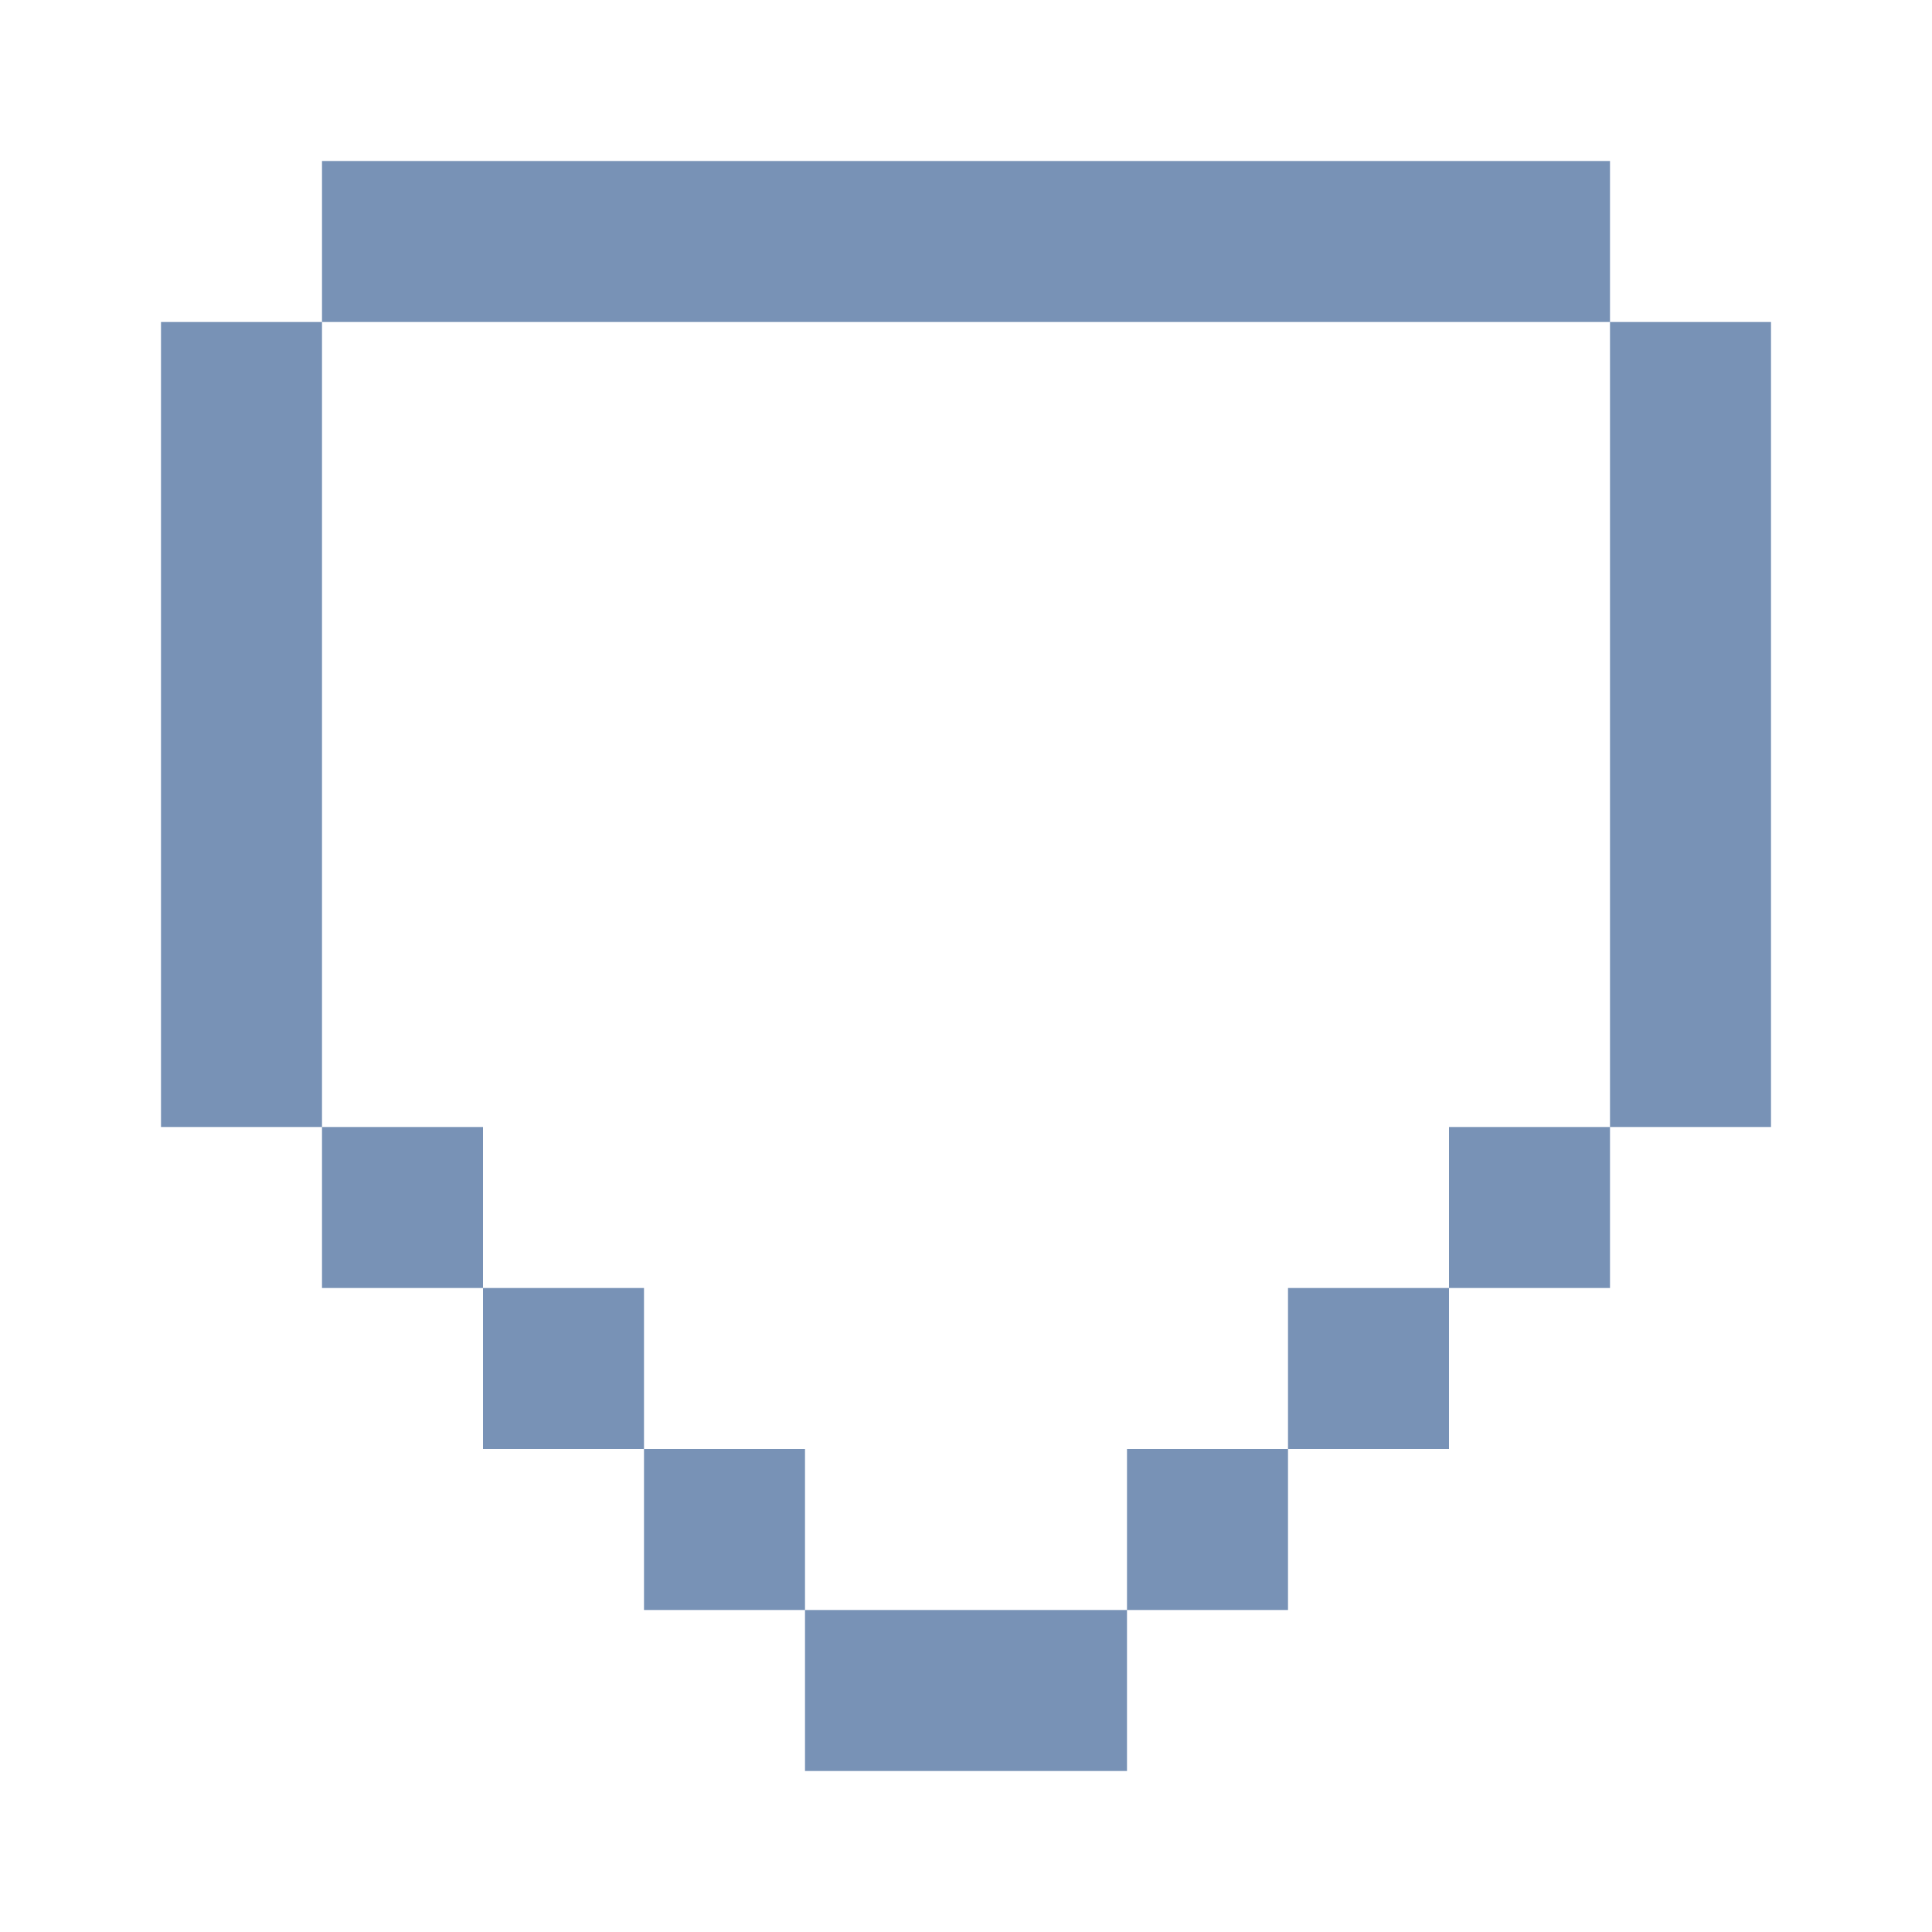
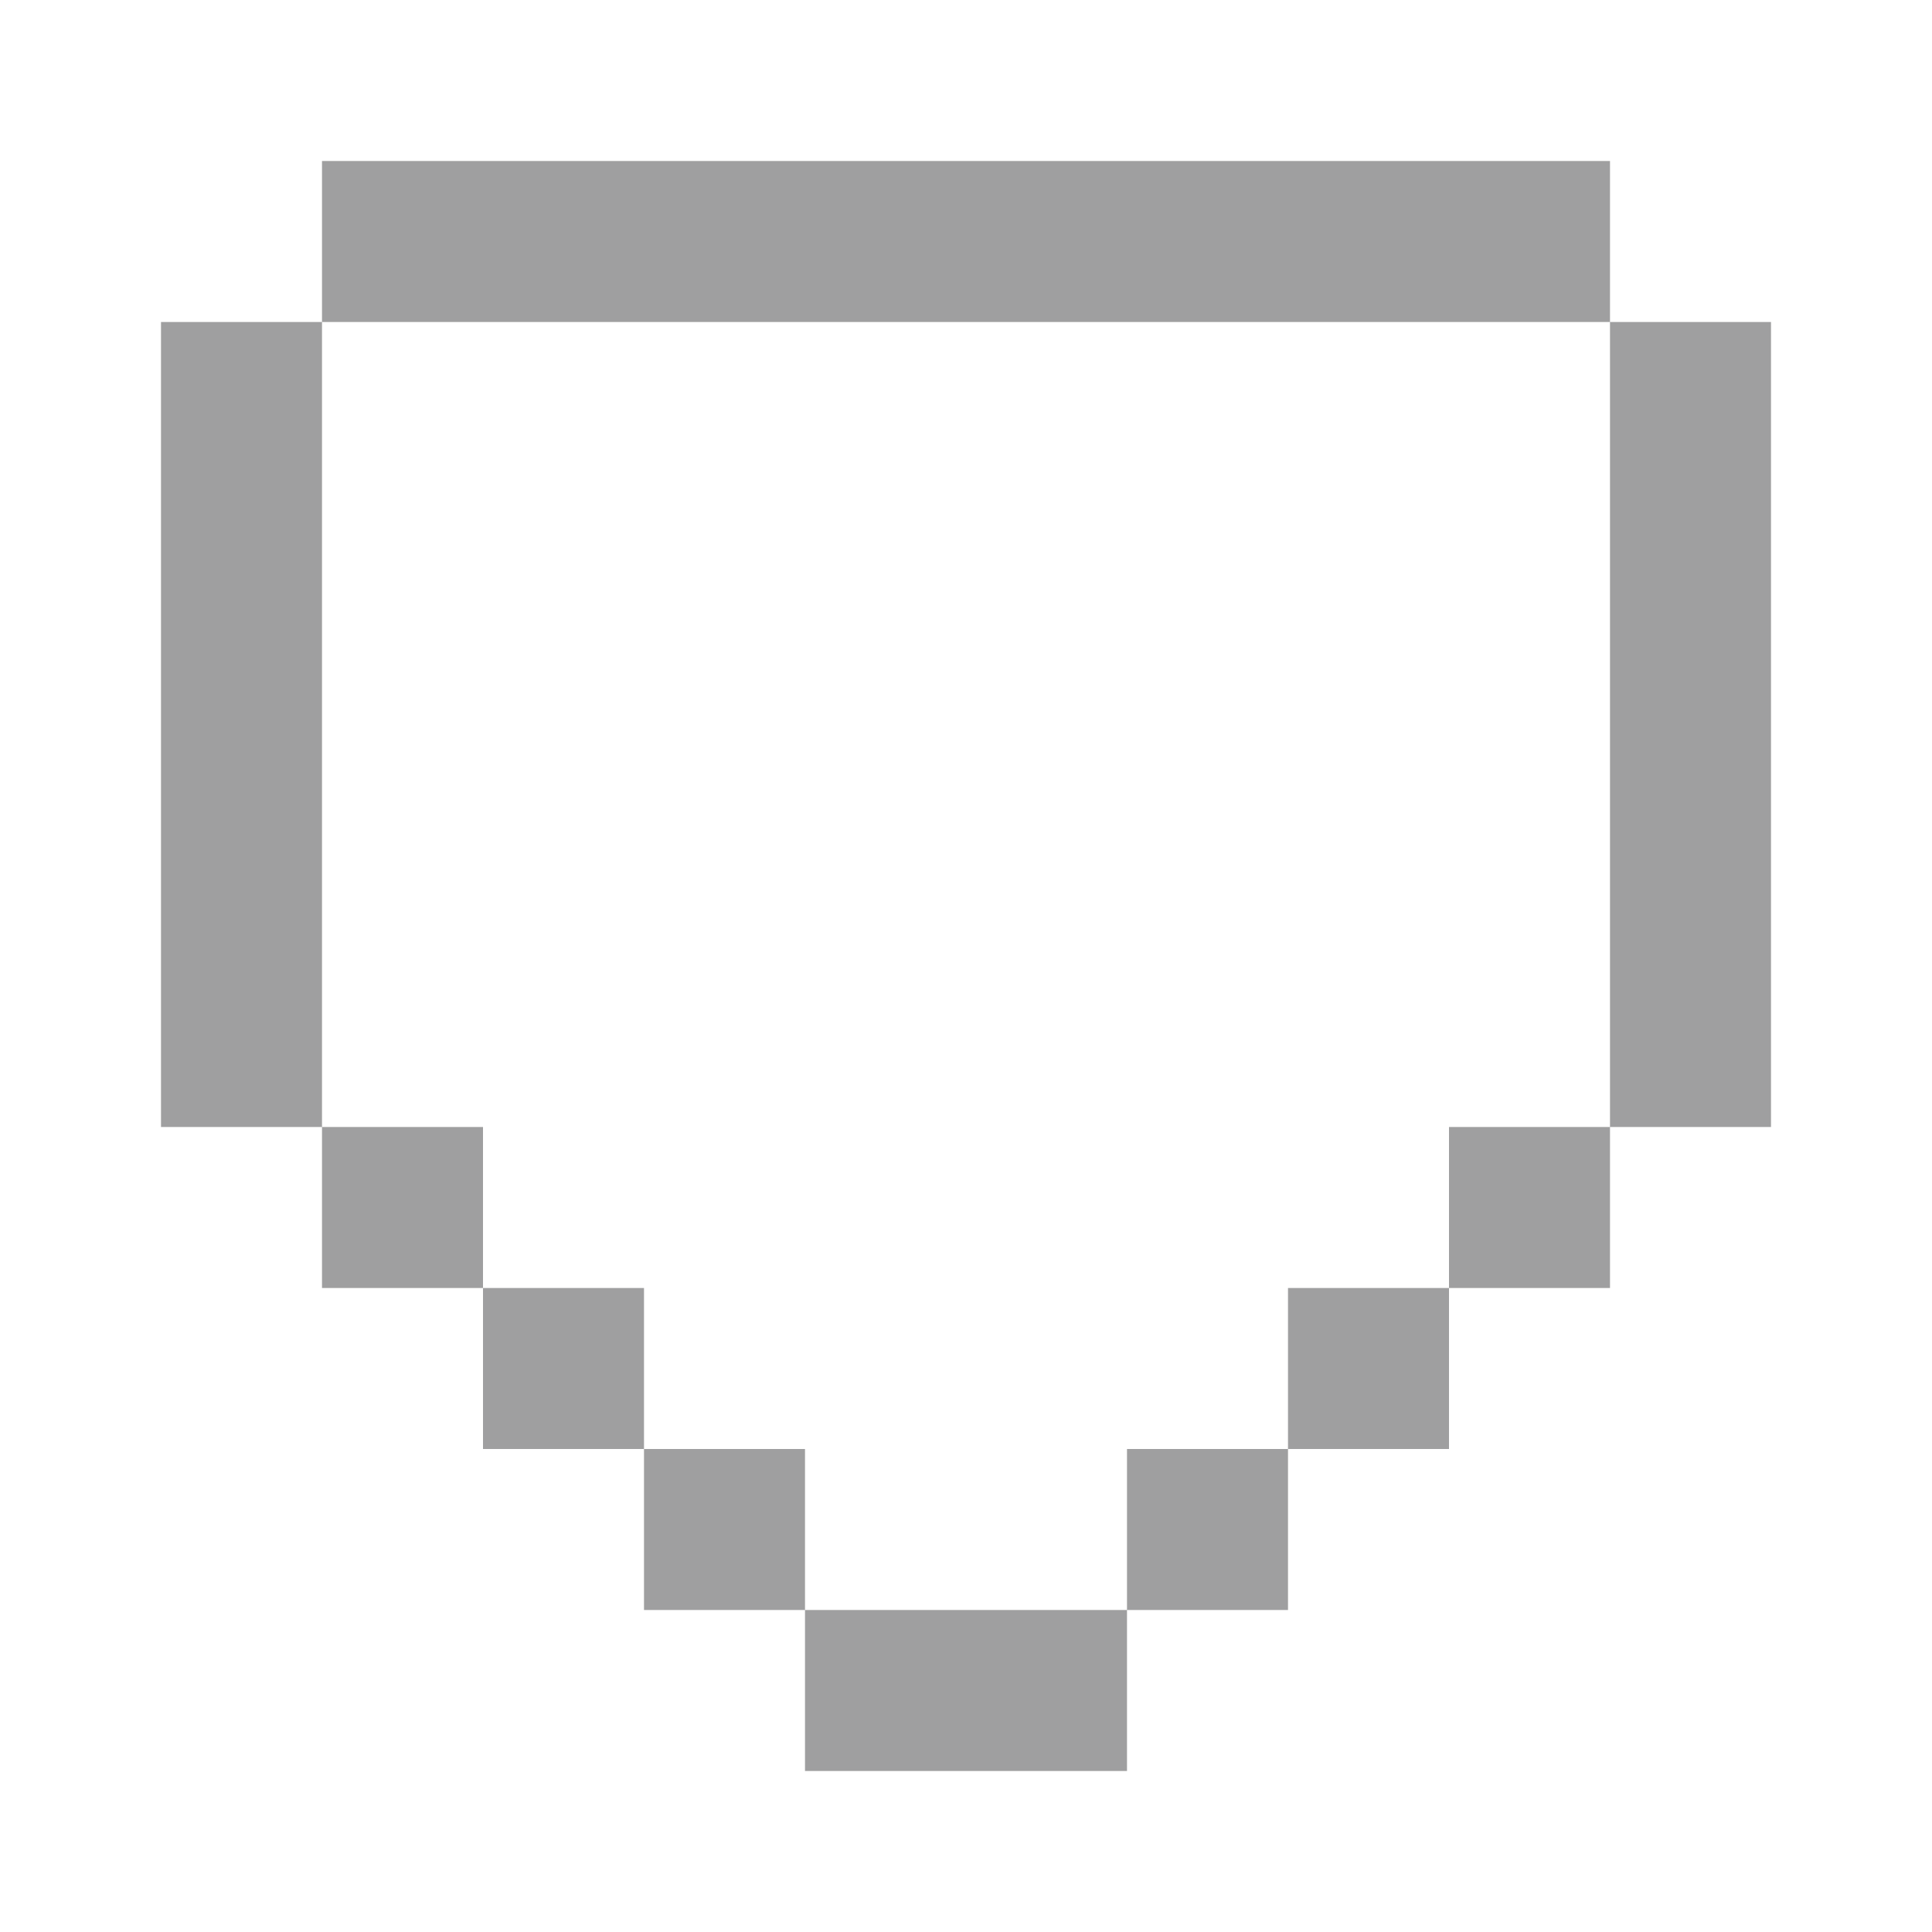
<svg xmlns="http://www.w3.org/2000/svg" viewBox="0 0 24 24">
-   <path fill="#7892B6" d="M4 2h16v2H4zM2 4h2v10H2zm18 0h2v10h-2zM4 14h2v2H4zm2 2h2v2H6zm4 4h4v2h-4zm10-6h-2v2h2zm-2 2h-2v2h2zm-2 2h-2v2h2zm-6 0H8v2h2z" />
+   <path fill="#9F9FA0" d="M4 2h16v2H4zM2 4h2v10H2zm18 0h2v10h-2zM4 14h2v2H4zm2 2h2v2H6zm4 4h4v2h-4zm10-6h-2v2h2zm-2 2h-2v2h2zm-2 2h-2v2h2zm-6 0H8v2h2z" />
</svg>
